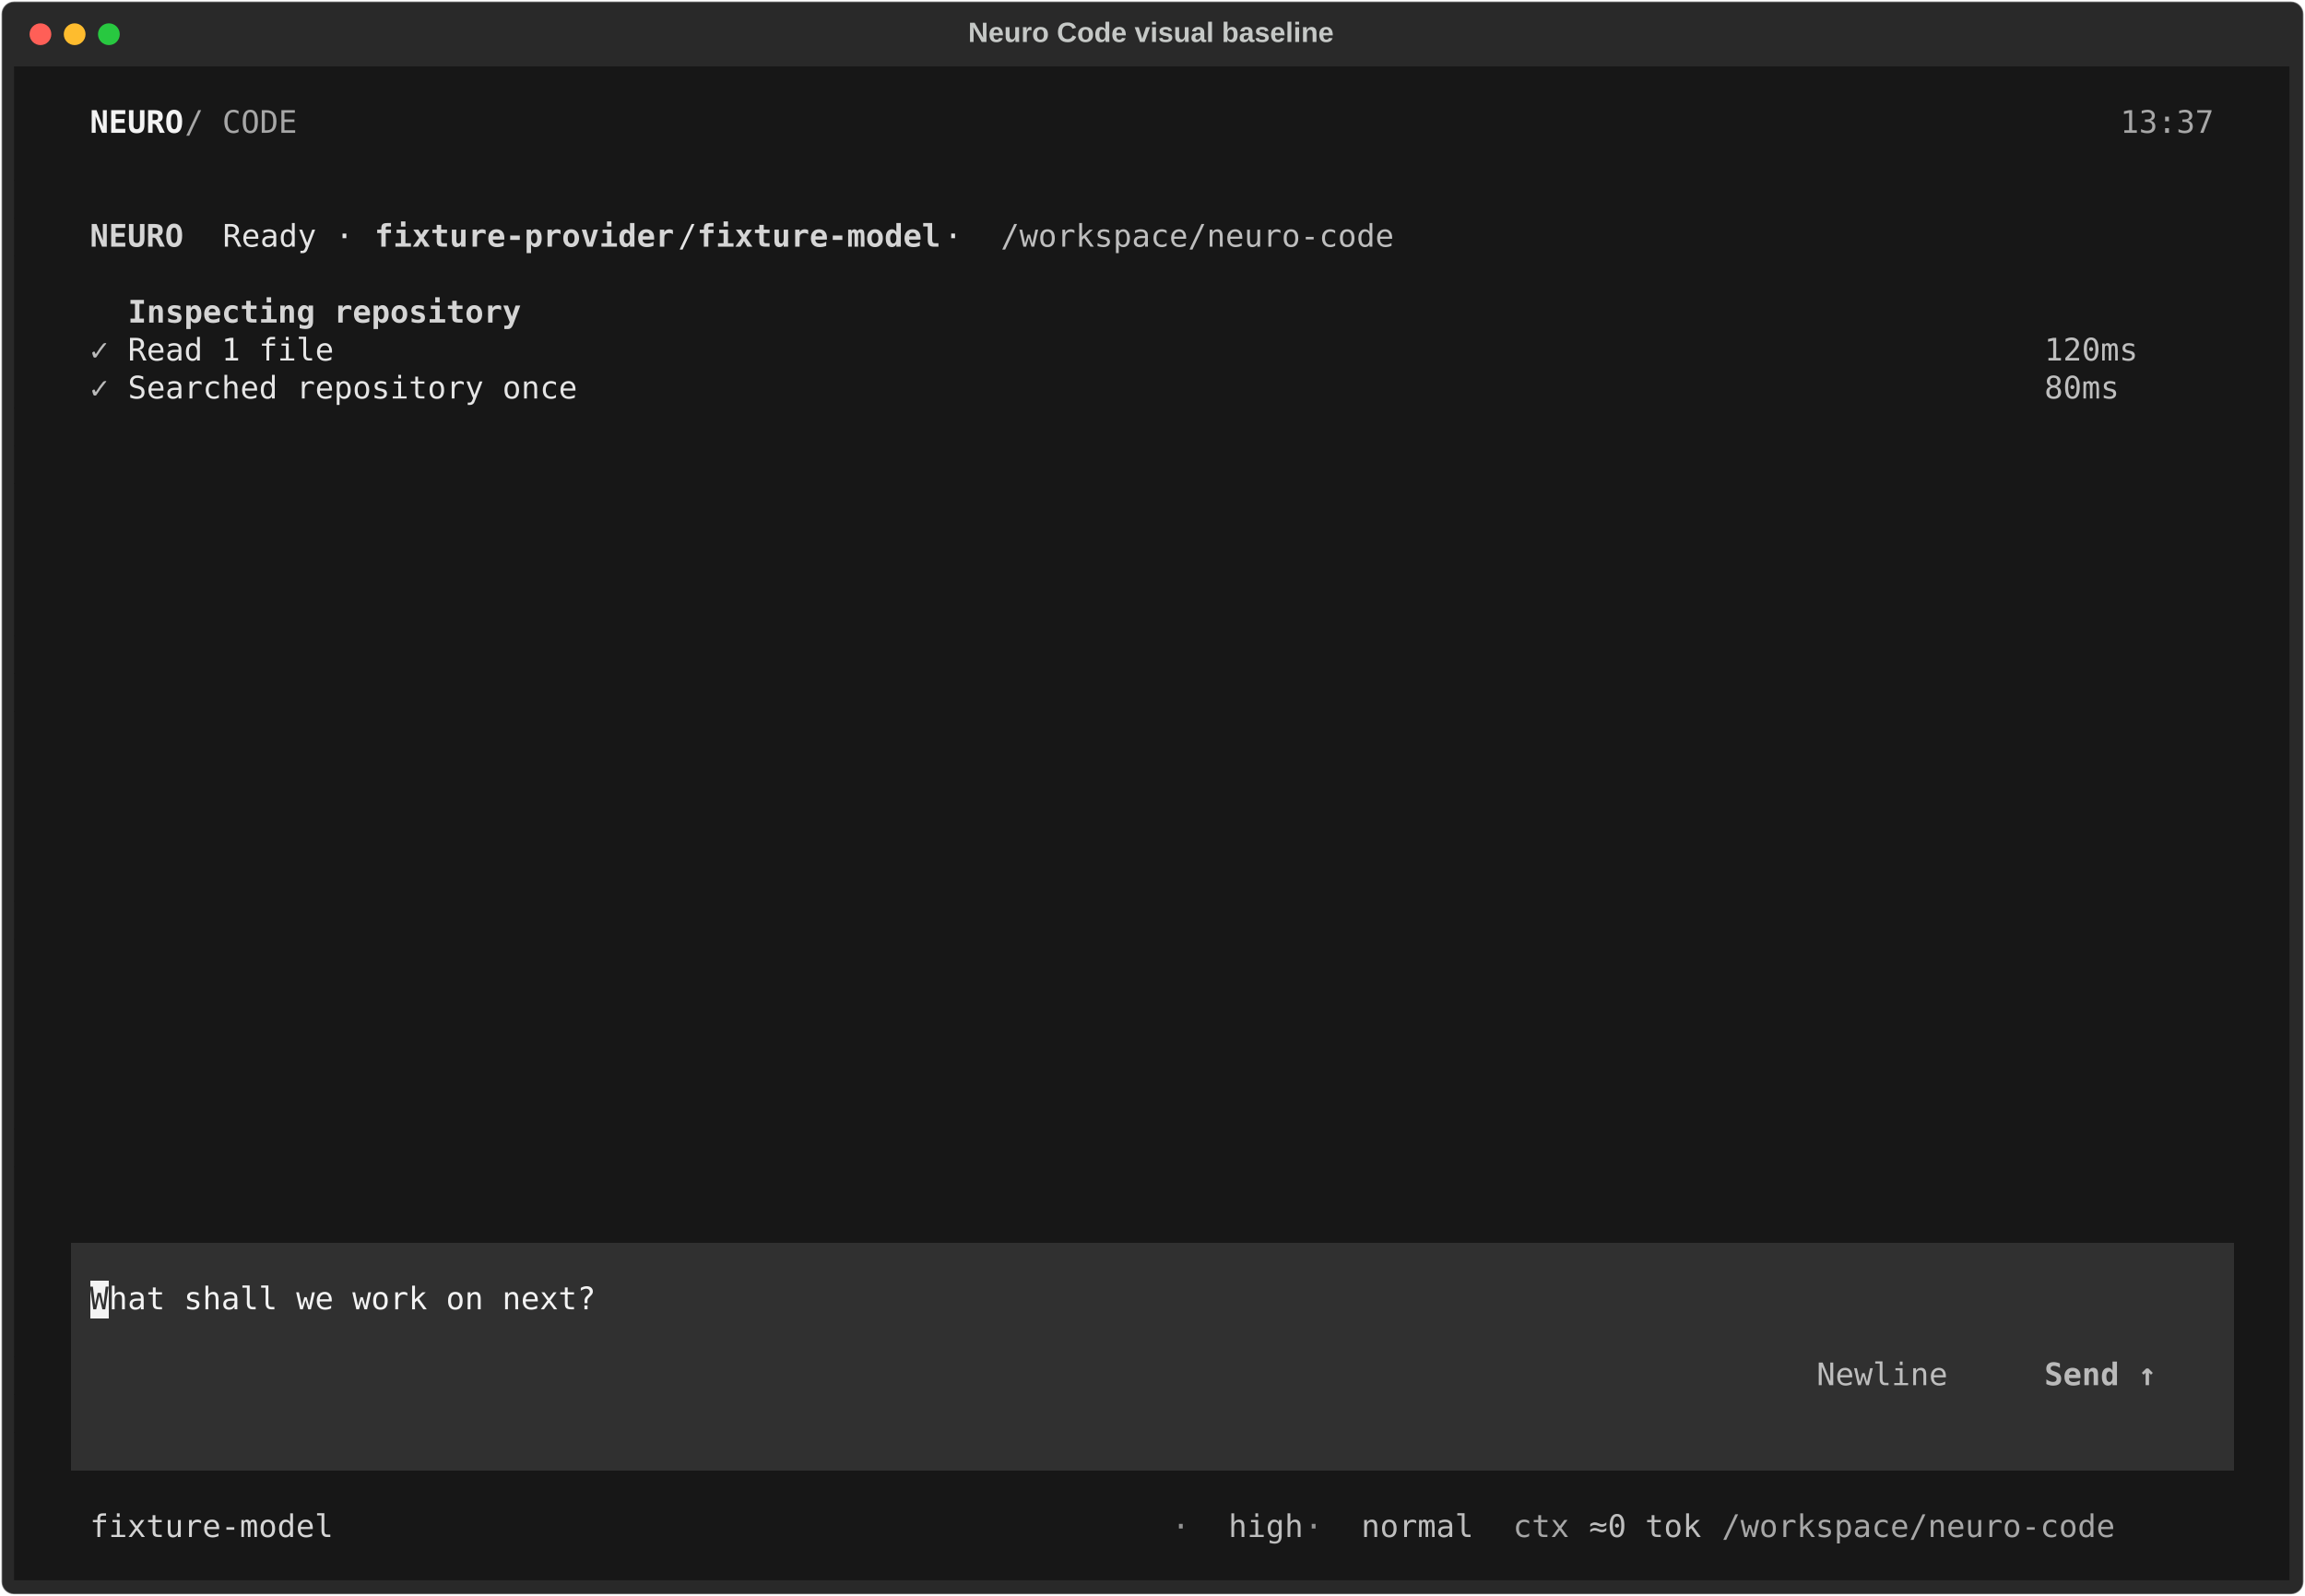
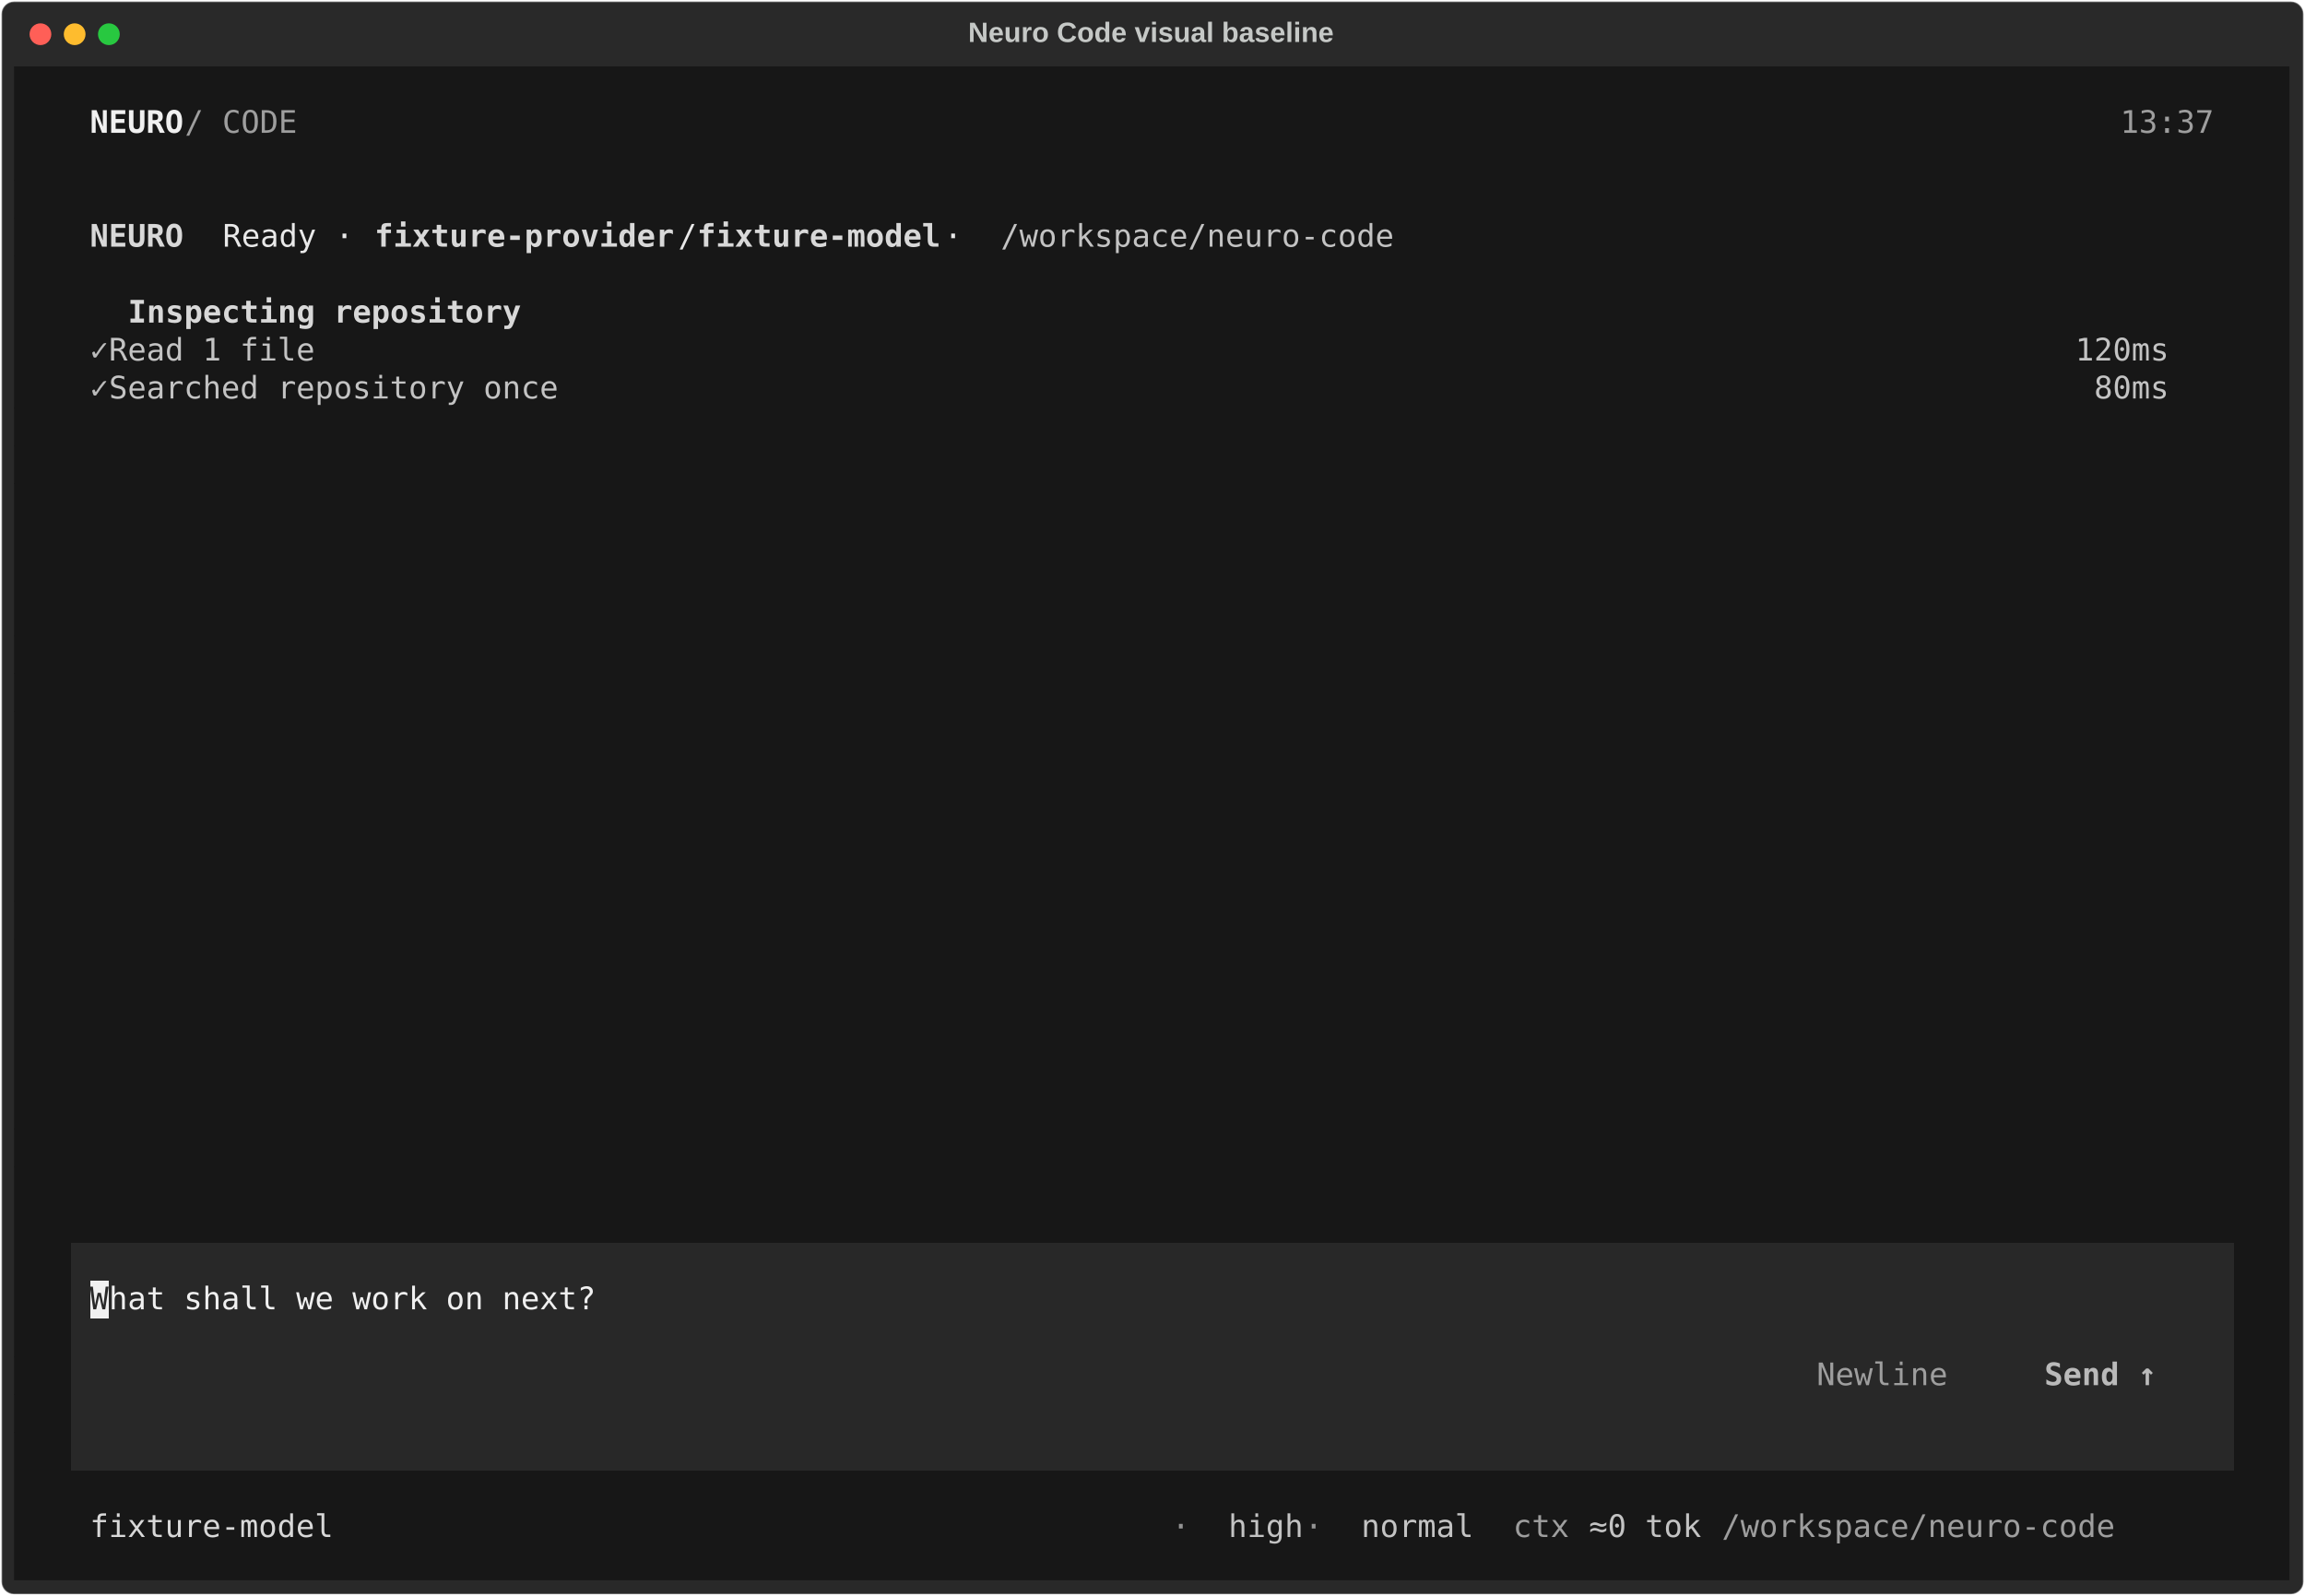
<svg xmlns="http://www.w3.org/2000/svg" class="rich-terminal" viewBox="0 0 1482 1026.0">
  <style>

    @font-face {
        font-family: "Fira Code";
        src: local("FiraCode-Regular"),
                url("https://cdnjs.cloudflare.com/ajax/libs/firacode/6.2.0/woff2/FiraCode-Regular.woff2") format("woff2"),
                url("https://cdnjs.cloudflare.com/ajax/libs/firacode/6.2.0/woff/FiraCode-Regular.woff") format("woff");
        font-style: normal;
        font-weight: 400;
    }
    @font-face {
        font-family: "Fira Code";
        src: local("FiraCode-Bold"),
                url("https://cdnjs.cloudflare.com/ajax/libs/firacode/6.2.0/woff2/FiraCode-Bold.woff2") format("woff2"),
                url("https://cdnjs.cloudflare.com/ajax/libs/firacode/6.2.0/woff/FiraCode-Bold.woff") format("woff");
        font-style: bold;
        font-weight: 700;
    }

-     .terminal-2993144509-matrix {
+     .terminal-3577062149-matrix {
        font-family: Fira Code, monospace;
        font-size: 20px;
        line-height: 24.4px;
        font-variant-east-asian: full-width;
    }

-     .terminal-2993144509-title {
+     .terminal-3577062149-title {
        font-size: 18px;
        font-weight: bold;
        font-family: arial;
    }

-     .terminal-2993144509-r1 { fill: #c5c8c6 }
- .terminal-2993144509-r2 { fill: #f3f3f3;font-weight: bold }
- .terminal-2993144509-r3 { fill: #a7a7a7 }
- .terminal-2993144509-r4 { fill: #f3f3f3 }
- .terminal-2993144509-r5 { fill: #d5d5d5;font-weight: bold }
- .terminal-2993144509-r6 { fill: #939393 }
- .terminal-2993144509-r7 { fill: #e5e5e5 }
- .terminal-2993144509-r8 { fill: #bebebe }
- .terminal-2993144509-r9 { fill: #bababa;font-weight: bold }
- .terminal-2993144509-r10 { fill: #303030 }
- .terminal-2993144509-r11 { fill: #d5d5d5 }
+     .terminal-3577062149-r1 { fill: #c5c8c6 }
+ .terminal-3577062149-r2 { fill: #f0f0f0;font-weight: bold }
+ .terminal-3577062149-r3 { fill: #9e9e9e }
+ .terminal-3577062149-r4 { fill: #f0f0f0 }
+ .terminal-3577062149-r5 { fill: #d8d8d8;font-weight: bold }
+ .terminal-3577062149-r6 { fill: #939393 }
+ .terminal-3577062149-r7 { fill: #e9e9e9 }
+ .terminal-3577062149-r8 { fill: #c3c3c3 }
+ .terminal-3577062149-r9 { fill: #bababa;font-weight: bold }
+ .terminal-3577062149-r10 { fill: #282828 }
+ .terminal-3577062149-r11 { fill: #d8d8d8 }
    </style>
  <defs>
-     <clipPath id="terminal-2993144509-clip-terminal">
+     <clipPath id="terminal-3577062149-clip-terminal">
      <rect x="0" y="0" width="1463.0" height="975.0" />
    </clipPath>
-     <clipPath id="terminal-2993144509-line-0">
+     <clipPath id="terminal-3577062149-line-0">
      <rect x="0" y="1.5" width="1464" height="24.65" />
    </clipPath>
-     <clipPath id="terminal-2993144509-line-1">
+     <clipPath id="terminal-3577062149-line-1">
      <rect x="0" y="25.9" width="1464" height="24.65" />
    </clipPath>
-     <clipPath id="terminal-2993144509-line-2">
+     <clipPath id="terminal-3577062149-line-2">
      <rect x="0" y="50.3" width="1464" height="24.65" />
    </clipPath>
-     <clipPath id="terminal-2993144509-line-3">
+     <clipPath id="terminal-3577062149-line-3">
      <rect x="0" y="74.7" width="1464" height="24.65" />
    </clipPath>
-     <clipPath id="terminal-2993144509-line-4">
+     <clipPath id="terminal-3577062149-line-4">
      <rect x="0" y="99.1" width="1464" height="24.65" />
    </clipPath>
-     <clipPath id="terminal-2993144509-line-5">
+     <clipPath id="terminal-3577062149-line-5">
      <rect x="0" y="123.5" width="1464" height="24.65" />
    </clipPath>
-     <clipPath id="terminal-2993144509-line-6">
+     <clipPath id="terminal-3577062149-line-6">
      <rect x="0" y="147.9" width="1464" height="24.65" />
    </clipPath>
-     <clipPath id="terminal-2993144509-line-7">
+     <clipPath id="terminal-3577062149-line-7">
      <rect x="0" y="172.3" width="1464" height="24.65" />
    </clipPath>
-     <clipPath id="terminal-2993144509-line-8">
+     <clipPath id="terminal-3577062149-line-8">
      <rect x="0" y="196.7" width="1464" height="24.65" />
    </clipPath>
-     <clipPath id="terminal-2993144509-line-9">
+     <clipPath id="terminal-3577062149-line-9">
      <rect x="0" y="221.1" width="1464" height="24.65" />
    </clipPath>
-     <clipPath id="terminal-2993144509-line-10">
+     <clipPath id="terminal-3577062149-line-10">
      <rect x="0" y="245.5" width="1464" height="24.65" />
    </clipPath>
-     <clipPath id="terminal-2993144509-line-11">
+     <clipPath id="terminal-3577062149-line-11">
      <rect x="0" y="269.9" width="1464" height="24.65" />
    </clipPath>
-     <clipPath id="terminal-2993144509-line-12">
+     <clipPath id="terminal-3577062149-line-12">
      <rect x="0" y="294.3" width="1464" height="24.65" />
    </clipPath>
-     <clipPath id="terminal-2993144509-line-13">
+     <clipPath id="terminal-3577062149-line-13">
      <rect x="0" y="318.7" width="1464" height="24.65" />
    </clipPath>
-     <clipPath id="terminal-2993144509-line-14">
+     <clipPath id="terminal-3577062149-line-14">
      <rect x="0" y="343.1" width="1464" height="24.65" />
    </clipPath>
-     <clipPath id="terminal-2993144509-line-15">
+     <clipPath id="terminal-3577062149-line-15">
      <rect x="0" y="367.5" width="1464" height="24.65" />
    </clipPath>
-     <clipPath id="terminal-2993144509-line-16">
+     <clipPath id="terminal-3577062149-line-16">
      <rect x="0" y="391.9" width="1464" height="24.65" />
    </clipPath>
-     <clipPath id="terminal-2993144509-line-17">
+     <clipPath id="terminal-3577062149-line-17">
      <rect x="0" y="416.3" width="1464" height="24.65" />
    </clipPath>
-     <clipPath id="terminal-2993144509-line-18">
+     <clipPath id="terminal-3577062149-line-18">
      <rect x="0" y="440.7" width="1464" height="24.65" />
    </clipPath>
-     <clipPath id="terminal-2993144509-line-19">
+     <clipPath id="terminal-3577062149-line-19">
      <rect x="0" y="465.1" width="1464" height="24.65" />
    </clipPath>
-     <clipPath id="terminal-2993144509-line-20">
+     <clipPath id="terminal-3577062149-line-20">
      <rect x="0" y="489.5" width="1464" height="24.65" />
    </clipPath>
-     <clipPath id="terminal-2993144509-line-21">
+     <clipPath id="terminal-3577062149-line-21">
      <rect x="0" y="513.9" width="1464" height="24.65" />
    </clipPath>
-     <clipPath id="terminal-2993144509-line-22">
+     <clipPath id="terminal-3577062149-line-22">
      <rect x="0" y="538.3" width="1464" height="24.65" />
    </clipPath>
-     <clipPath id="terminal-2993144509-line-23">
+     <clipPath id="terminal-3577062149-line-23">
      <rect x="0" y="562.7" width="1464" height="24.65" />
    </clipPath>
-     <clipPath id="terminal-2993144509-line-24">
+     <clipPath id="terminal-3577062149-line-24">
      <rect x="0" y="587.1" width="1464" height="24.65" />
    </clipPath>
-     <clipPath id="terminal-2993144509-line-25">
+     <clipPath id="terminal-3577062149-line-25">
      <rect x="0" y="611.5" width="1464" height="24.65" />
    </clipPath>
-     <clipPath id="terminal-2993144509-line-26">
+     <clipPath id="terminal-3577062149-line-26">
      <rect x="0" y="635.9" width="1464" height="24.65" />
    </clipPath>
-     <clipPath id="terminal-2993144509-line-27">
+     <clipPath id="terminal-3577062149-line-27">
      <rect x="0" y="660.3" width="1464" height="24.65" />
    </clipPath>
-     <clipPath id="terminal-2993144509-line-28">
+     <clipPath id="terminal-3577062149-line-28">
      <rect x="0" y="684.7" width="1464" height="24.65" />
    </clipPath>
-     <clipPath id="terminal-2993144509-line-29">
+     <clipPath id="terminal-3577062149-line-29">
      <rect x="0" y="709.1" width="1464" height="24.65" />
    </clipPath>
-     <clipPath id="terminal-2993144509-line-30">
+     <clipPath id="terminal-3577062149-line-30">
      <rect x="0" y="733.5" width="1464" height="24.65" />
    </clipPath>
-     <clipPath id="terminal-2993144509-line-31">
+     <clipPath id="terminal-3577062149-line-31">
      <rect x="0" y="757.9" width="1464" height="24.65" />
    </clipPath>
-     <clipPath id="terminal-2993144509-line-32">
+     <clipPath id="terminal-3577062149-line-32">
      <rect x="0" y="782.3" width="1464" height="24.65" />
    </clipPath>
-     <clipPath id="terminal-2993144509-line-33">
+     <clipPath id="terminal-3577062149-line-33">
      <rect x="0" y="806.7" width="1464" height="24.65" />
    </clipPath>
-     <clipPath id="terminal-2993144509-line-34">
+     <clipPath id="terminal-3577062149-line-34">
      <rect x="0" y="831.1" width="1464" height="24.65" />
    </clipPath>
-     <clipPath id="terminal-2993144509-line-35">
+     <clipPath id="terminal-3577062149-line-35">
      <rect x="0" y="855.5" width="1464" height="24.65" />
    </clipPath>
-     <clipPath id="terminal-2993144509-line-36">
+     <clipPath id="terminal-3577062149-line-36">
      <rect x="0" y="879.9" width="1464" height="24.65" />
    </clipPath>
-     <clipPath id="terminal-2993144509-line-37">
+     <clipPath id="terminal-3577062149-line-37">
      <rect x="0" y="904.3" width="1464" height="24.65" />
    </clipPath>
-     <clipPath id="terminal-2993144509-line-38">
+     <clipPath id="terminal-3577062149-line-38">
      <rect x="0" y="928.7" width="1464" height="24.65" />
    </clipPath>
  </defs>
  <rect fill="#292929" stroke="rgba(255,255,255,0.35)" stroke-width="1" x="1" y="1" width="1480" height="1024" rx="8" />
-   <text class="terminal-2993144509-title" fill="#c5c8c6" text-anchor="middle" x="740" y="27">Neuro Code visual baseline</text>
+   <text class="terminal-3577062149-title" fill="#c5c8c6" text-anchor="middle" x="740" y="27">Neuro Code visual baseline</text>
  <g transform="translate(26,22)">
    <circle cx="0" cy="0" r="7" fill="#ff5f57" />
    <circle cx="22" cy="0" r="7" fill="#febc2e" />
    <circle cx="44" cy="0" r="7" fill="#28c840" />
  </g>
-   <g transform="translate(9, 41)" clip-path="url(#terminal-2993144509-clip-terminal)">
+   <g transform="translate(9, 41)" clip-path="url(#terminal-3577062149-clip-terminal)">
    <rect fill="#171717" x="0" y="1.5" width="1464" height="24.65" shape-rendering="crispEdges" />
    <rect fill="#171717" x="0" y="25.9" width="48.8" height="24.65" shape-rendering="crispEdges" />
    <rect fill="#171717" x="48.8" y="25.9" width="61" height="24.65" shape-rendering="crispEdges" />
    <rect fill="#171717" x="109.8" y="25.9" width="85.4" height="24.65" shape-rendering="crispEdges" />
    <rect fill="#171717" x="195.2" y="25.9" width="0" height="24.65" shape-rendering="crispEdges" />
    <rect fill="#171717" x="195.2" y="25.9" width="1159" height="24.65" shape-rendering="crispEdges" />
    <rect fill="#171717" x="1354.2" y="25.9" width="61" height="24.65" shape-rendering="crispEdges" />
    <rect fill="#171717" x="1415.2" y="25.9" width="48.8" height="24.65" shape-rendering="crispEdges" />
    <rect fill="#171717" x="0" y="50.3" width="48.8" height="24.65" shape-rendering="crispEdges" />
    <rect fill="#171717" x="48.8" y="50.3" width="1366.4" height="24.65" shape-rendering="crispEdges" />
    <rect fill="#171717" x="1415.2" y="50.3" width="48.8" height="24.65" shape-rendering="crispEdges" />
    <rect fill="#171717" x="0" y="74.7" width="1464" height="24.65" shape-rendering="crispEdges" />
    <rect fill="#171717" x="0" y="99.1" width="48.8" height="24.65" shape-rendering="crispEdges" />
    <rect fill="#171717" x="48.8" y="99.1" width="61" height="24.65" shape-rendering="crispEdges" />
    <rect fill="#171717" x="109.8" y="99.1" width="24.4" height="24.65" shape-rendering="crispEdges" />
    <rect fill="#171717" x="134.2" y="99.1" width="97.6" height="24.65" shape-rendering="crispEdges" />
    <rect fill="#171717" x="231.8" y="99.1" width="195.2" height="24.65" shape-rendering="crispEdges" />
    <rect fill="#171717" x="427" y="99.1" width="12.2" height="24.65" shape-rendering="crispEdges" />
    <rect fill="#171717" x="439.2" y="99.1" width="158.6" height="24.65" shape-rendering="crispEdges" />
    <rect fill="#171717" x="597.8" y="99.1" width="36.6" height="24.65" shape-rendering="crispEdges" />
    <rect fill="#171717" x="634.4" y="99.1" width="256.2" height="24.65" shape-rendering="crispEdges" />
    <rect fill="#171717" x="890.6" y="99.1" width="573.4" height="24.65" shape-rendering="crispEdges" />
    <rect fill="#171717" x="0" y="123.5" width="36.6" height="24.65" shape-rendering="crispEdges" />
    <rect fill="#171717" x="36.6" y="123.5" width="1390.8" height="24.65" shape-rendering="crispEdges" />
    <rect fill="#171717" x="1427.4" y="123.5" width="36.6" height="24.65" shape-rendering="crispEdges" />
    <rect fill="#171717" x="0" y="147.9" width="48.8" height="24.65" shape-rendering="crispEdges" />
    <rect fill="#171717" x="48.8" y="147.9" width="24.4" height="24.65" shape-rendering="crispEdges" />
    <rect fill="#171717" x="73.2" y="147.9" width="1232.2" height="24.65" shape-rendering="crispEdges" />
    <rect fill="#171717" x="1305.4" y="147.9" width="109.8" height="24.65" shape-rendering="crispEdges" />
    <rect fill="#171717" x="1415.2" y="147.9" width="48.8" height="24.65" shape-rendering="crispEdges" />
    <rect fill="#171717" x="0" y="172.3" width="48.8" height="24.65" shape-rendering="crispEdges" />
    <rect fill="#171717" x="48.8" y="172.3" width="12.2" height="24.65" shape-rendering="crispEdges" />
-     <rect fill="#171717" x="61" y="172.3" width="12.2" height="24.65" shape-rendering="crispEdges" />
-     <rect fill="#171717" x="73.2" y="172.3" width="1232.2" height="24.65" shape-rendering="crispEdges" />
-     <rect fill="#171717" x="1305.4" y="172.3" width="109.8" height="24.65" shape-rendering="crispEdges" />
+     <rect fill="#171717" x="61" y="172.3" width="1354.2" height="24.65" shape-rendering="crispEdges" />
    <rect fill="#171717" x="1415.2" y="172.3" width="48.8" height="24.65" shape-rendering="crispEdges" />
    <rect fill="#171717" x="0" y="196.7" width="48.8" height="24.65" shape-rendering="crispEdges" />
    <rect fill="#171717" x="48.8" y="196.7" width="12.2" height="24.65" shape-rendering="crispEdges" />
-     <rect fill="#171717" x="61" y="196.7" width="12.2" height="24.65" shape-rendering="crispEdges" />
-     <rect fill="#171717" x="73.2" y="196.7" width="1232.2" height="24.65" shape-rendering="crispEdges" />
-     <rect fill="#171717" x="1305.4" y="196.7" width="109.8" height="24.65" shape-rendering="crispEdges" />
+     <rect fill="#171717" x="61" y="196.7" width="1354.2" height="24.65" shape-rendering="crispEdges" />
    <rect fill="#171717" x="1415.2" y="196.7" width="48.8" height="24.65" shape-rendering="crispEdges" />
    <rect fill="#171717" x="0" y="221.1" width="36.6" height="24.65" shape-rendering="crispEdges" />
    <rect fill="#171717" x="36.6" y="221.1" width="1390.8" height="24.65" shape-rendering="crispEdges" />
    <rect fill="#171717" x="1427.4" y="221.1" width="36.6" height="24.65" shape-rendering="crispEdges" />
    <rect fill="#171717" x="0" y="245.5" width="36.6" height="24.65" shape-rendering="crispEdges" />
    <rect fill="#171717" x="36.6" y="245.5" width="1390.8" height="24.65" shape-rendering="crispEdges" />
    <rect fill="#171717" x="1427.4" y="245.5" width="36.6" height="24.65" shape-rendering="crispEdges" />
    <rect fill="#171717" x="0" y="269.9" width="36.6" height="24.65" shape-rendering="crispEdges" />
    <rect fill="#171717" x="36.6" y="269.9" width="1390.8" height="24.65" shape-rendering="crispEdges" />
    <rect fill="#171717" x="1427.4" y="269.9" width="36.6" height="24.65" shape-rendering="crispEdges" />
    <rect fill="#171717" x="0" y="294.3" width="36.6" height="24.65" shape-rendering="crispEdges" />
    <rect fill="#171717" x="36.6" y="294.3" width="1390.8" height="24.65" shape-rendering="crispEdges" />
    <rect fill="#171717" x="1427.4" y="294.3" width="36.6" height="24.65" shape-rendering="crispEdges" />
    <rect fill="#171717" x="0" y="318.7" width="36.6" height="24.65" shape-rendering="crispEdges" />
    <rect fill="#171717" x="36.6" y="318.7" width="1390.8" height="24.65" shape-rendering="crispEdges" />
    <rect fill="#171717" x="1427.4" y="318.7" width="36.6" height="24.65" shape-rendering="crispEdges" />
    <rect fill="#171717" x="0" y="343.1" width="36.6" height="24.65" shape-rendering="crispEdges" />
    <rect fill="#171717" x="36.6" y="343.1" width="1390.8" height="24.65" shape-rendering="crispEdges" />
    <rect fill="#171717" x="1427.4" y="343.1" width="36.6" height="24.65" shape-rendering="crispEdges" />
    <rect fill="#171717" x="0" y="367.5" width="36.6" height="24.65" shape-rendering="crispEdges" />
    <rect fill="#171717" x="36.6" y="367.5" width="1390.8" height="24.65" shape-rendering="crispEdges" />
    <rect fill="#171717" x="1427.4" y="367.5" width="36.6" height="24.65" shape-rendering="crispEdges" />
    <rect fill="#171717" x="0" y="391.9" width="36.6" height="24.65" shape-rendering="crispEdges" />
    <rect fill="#171717" x="36.6" y="391.9" width="1390.8" height="24.65" shape-rendering="crispEdges" />
    <rect fill="#171717" x="1427.4" y="391.9" width="36.6" height="24.65" shape-rendering="crispEdges" />
    <rect fill="#171717" x="0" y="416.3" width="36.6" height="24.65" shape-rendering="crispEdges" />
    <rect fill="#171717" x="36.6" y="416.3" width="1390.8" height="24.65" shape-rendering="crispEdges" />
    <rect fill="#171717" x="1427.4" y="416.3" width="36.6" height="24.65" shape-rendering="crispEdges" />
    <rect fill="#171717" x="0" y="440.7" width="36.6" height="24.65" shape-rendering="crispEdges" />
    <rect fill="#171717" x="36.6" y="440.7" width="1390.8" height="24.65" shape-rendering="crispEdges" />
    <rect fill="#171717" x="1427.4" y="440.7" width="36.6" height="24.65" shape-rendering="crispEdges" />
    <rect fill="#171717" x="0" y="465.1" width="36.6" height="24.65" shape-rendering="crispEdges" />
    <rect fill="#171717" x="36.6" y="465.1" width="1390.8" height="24.65" shape-rendering="crispEdges" />
    <rect fill="#171717" x="1427.4" y="465.1" width="36.6" height="24.65" shape-rendering="crispEdges" />
    <rect fill="#171717" x="0" y="489.5" width="36.6" height="24.65" shape-rendering="crispEdges" />
    <rect fill="#171717" x="36.6" y="489.5" width="1390.8" height="24.65" shape-rendering="crispEdges" />
    <rect fill="#171717" x="1427.4" y="489.5" width="36.6" height="24.65" shape-rendering="crispEdges" />
    <rect fill="#171717" x="0" y="513.9" width="36.6" height="24.65" shape-rendering="crispEdges" />
    <rect fill="#171717" x="36.6" y="513.9" width="1390.8" height="24.65" shape-rendering="crispEdges" />
    <rect fill="#171717" x="1427.4" y="513.9" width="36.6" height="24.65" shape-rendering="crispEdges" />
    <rect fill="#171717" x="0" y="538.3" width="36.6" height="24.65" shape-rendering="crispEdges" />
    <rect fill="#171717" x="36.6" y="538.3" width="1390.8" height="24.65" shape-rendering="crispEdges" />
    <rect fill="#171717" x="1427.4" y="538.3" width="36.6" height="24.65" shape-rendering="crispEdges" />
    <rect fill="#171717" x="0" y="562.7" width="36.6" height="24.65" shape-rendering="crispEdges" />
    <rect fill="#171717" x="36.6" y="562.7" width="1390.8" height="24.65" shape-rendering="crispEdges" />
    <rect fill="#171717" x="1427.4" y="562.7" width="36.6" height="24.65" shape-rendering="crispEdges" />
    <rect fill="#171717" x="0" y="587.1" width="36.6" height="24.65" shape-rendering="crispEdges" />
    <rect fill="#171717" x="36.6" y="587.1" width="1390.8" height="24.65" shape-rendering="crispEdges" />
    <rect fill="#171717" x="1427.4" y="587.1" width="36.6" height="24.65" shape-rendering="crispEdges" />
    <rect fill="#171717" x="0" y="611.5" width="36.6" height="24.65" shape-rendering="crispEdges" />
    <rect fill="#171717" x="36.6" y="611.5" width="1390.8" height="24.65" shape-rendering="crispEdges" />
    <rect fill="#171717" x="1427.4" y="611.5" width="36.6" height="24.65" shape-rendering="crispEdges" />
    <rect fill="#171717" x="0" y="635.9" width="36.6" height="24.65" shape-rendering="crispEdges" />
    <rect fill="#171717" x="36.6" y="635.9" width="1390.8" height="24.65" shape-rendering="crispEdges" />
    <rect fill="#171717" x="1427.4" y="635.9" width="36.6" height="24.65" shape-rendering="crispEdges" />
    <rect fill="#171717" x="0" y="660.3" width="36.6" height="24.65" shape-rendering="crispEdges" />
    <rect fill="#171717" x="36.6" y="660.3" width="1390.8" height="24.65" shape-rendering="crispEdges" />
    <rect fill="#171717" x="1427.4" y="660.3" width="36.6" height="24.65" shape-rendering="crispEdges" />
    <rect fill="#171717" x="0" y="684.7" width="36.6" height="24.65" shape-rendering="crispEdges" />
    <rect fill="#171717" x="36.6" y="684.7" width="1390.8" height="24.65" shape-rendering="crispEdges" />
    <rect fill="#171717" x="1427.4" y="684.7" width="36.6" height="24.65" shape-rendering="crispEdges" />
    <rect fill="#171717" x="0" y="709.1" width="36.6" height="24.65" shape-rendering="crispEdges" />
    <rect fill="#171717" x="36.6" y="709.1" width="1390.8" height="24.65" shape-rendering="crispEdges" />
    <rect fill="#171717" x="1427.4" y="709.1" width="36.6" height="24.65" shape-rendering="crispEdges" />
    <rect fill="#171717" x="0" y="733.5" width="1464" height="24.65" shape-rendering="crispEdges" />
    <rect fill="#171717" x="0" y="757.9" width="36.6" height="24.65" shape-rendering="crispEdges" />
-     <rect fill="#303030" x="36.6" y="757.9" width="1390.8" height="24.65" shape-rendering="crispEdges" />
+     <rect fill="#282828" x="36.6" y="757.9" width="1390.8" height="24.65" shape-rendering="crispEdges" />
    <rect fill="#171717" x="1427.4" y="757.9" width="36.6" height="24.65" shape-rendering="crispEdges" />
    <rect fill="#171717" x="0" y="782.3" width="36.6" height="24.65" shape-rendering="crispEdges" />
-     <rect fill="#303030" x="36.6" y="782.3" width="12.2" height="24.65" shape-rendering="crispEdges" />
-     <rect fill="#303030" x="48.8" y="782.3" width="0" height="24.65" shape-rendering="crispEdges" />
-     <rect fill="#f3f3f3" x="48.8" y="782.3" width="12.2" height="24.65" shape-rendering="crispEdges" />
-     <rect fill="#303030" x="61" y="782.3" width="1354.2" height="24.65" shape-rendering="crispEdges" />
-     <rect fill="#303030" x="1415.2" y="782.3" width="12.2" height="24.65" shape-rendering="crispEdges" />
+     <rect fill="#282828" x="36.6" y="782.3" width="12.2" height="24.65" shape-rendering="crispEdges" />
+     <rect fill="#282828" x="48.8" y="782.3" width="0" height="24.65" shape-rendering="crispEdges" />
+     <rect fill="#f0f0f0" x="48.8" y="782.3" width="12.2" height="24.65" shape-rendering="crispEdges" />
+     <rect fill="#282828" x="61" y="782.3" width="1354.2" height="24.65" shape-rendering="crispEdges" />
+     <rect fill="#282828" x="1415.2" y="782.3" width="12.2" height="24.65" shape-rendering="crispEdges" />
    <rect fill="#171717" x="1427.4" y="782.3" width="36.6" height="24.65" shape-rendering="crispEdges" />
    <rect fill="#171717" x="0" y="806.7" width="36.6" height="24.65" shape-rendering="crispEdges" />
-     <rect fill="#303030" x="36.6" y="806.7" width="12.2" height="24.65" shape-rendering="crispEdges" />
-     <rect fill="#303030" x="48.8" y="806.7" width="1366.4" height="24.65" shape-rendering="crispEdges" />
-     <rect fill="#303030" x="1415.2" y="806.7" width="12.2" height="24.65" shape-rendering="crispEdges" />
+     <rect fill="#282828" x="36.6" y="806.7" width="12.2" height="24.65" shape-rendering="crispEdges" />
+     <rect fill="#282828" x="48.8" y="806.7" width="1366.4" height="24.65" shape-rendering="crispEdges" />
+     <rect fill="#282828" x="1415.2" y="806.7" width="12.2" height="24.65" shape-rendering="crispEdges" />
    <rect fill="#171717" x="1427.4" y="806.7" width="36.6" height="24.65" shape-rendering="crispEdges" />
    <rect fill="#171717" x="0" y="831.1" width="36.6" height="24.65" shape-rendering="crispEdges" />
-     <rect fill="#303030" x="36.6" y="831.1" width="12.2" height="24.65" shape-rendering="crispEdges" />
-     <rect fill="#303030" x="48.8" y="831.1" width="1098" height="24.65" shape-rendering="crispEdges" />
-     <rect fill="#303030" x="1146.8" y="831.1" width="12.2" height="24.65" shape-rendering="crispEdges" />
-     <rect fill="#303030" x="1159" y="831.1" width="109.8" height="24.65" shape-rendering="crispEdges" />
-     <rect fill="#303030" x="1268.8" y="831.1" width="12.2" height="24.65" shape-rendering="crispEdges" />
-     <rect fill="#303030" x="1281" y="831.1" width="12.2" height="24.65" shape-rendering="crispEdges" />
-     <rect fill="#303030" x="1293.2" y="831.1" width="12.2" height="24.65" shape-rendering="crispEdges" />
-     <rect fill="#303030" x="1305.4" y="831.1" width="97.6" height="24.65" shape-rendering="crispEdges" />
-     <rect fill="#303030" x="1403" y="831.1" width="24.4" height="24.65" shape-rendering="crispEdges" />
+     <rect fill="#282828" x="36.6" y="831.1" width="12.2" height="24.65" shape-rendering="crispEdges" />
+     <rect fill="#282828" x="48.8" y="831.1" width="1098" height="24.65" shape-rendering="crispEdges" />
+     <rect fill="#282828" x="1146.8" y="831.1" width="12.2" height="24.65" shape-rendering="crispEdges" />
+     <rect fill="#282828" x="1159" y="831.1" width="109.8" height="24.65" shape-rendering="crispEdges" />
+     <rect fill="#282828" x="1268.8" y="831.1" width="12.2" height="24.65" shape-rendering="crispEdges" />
+     <rect fill="#282828" x="1281" y="831.1" width="12.2" height="24.65" shape-rendering="crispEdges" />
+     <rect fill="#282828" x="1293.2" y="831.1" width="12.2" height="24.65" shape-rendering="crispEdges" />
+     <rect fill="#282828" x="1305.4" y="831.1" width="97.6" height="24.65" shape-rendering="crispEdges" />
+     <rect fill="#282828" x="1403" y="831.1" width="24.4" height="24.65" shape-rendering="crispEdges" />
    <rect fill="#171717" x="1427.4" y="831.1" width="36.6" height="24.65" shape-rendering="crispEdges" />
    <rect fill="#171717" x="0" y="855.5" width="36.6" height="24.65" shape-rendering="crispEdges" />
-     <rect fill="#303030" x="36.6" y="855.5" width="12.2" height="24.65" shape-rendering="crispEdges" />
-     <rect fill="#303030" x="48.8" y="855.5" width="1366.4" height="24.65" shape-rendering="crispEdges" />
-     <rect fill="#303030" x="1415.2" y="855.5" width="12.2" height="24.65" shape-rendering="crispEdges" />
+     <rect fill="#282828" x="36.6" y="855.5" width="12.2" height="24.65" shape-rendering="crispEdges" />
+     <rect fill="#282828" x="48.8" y="855.5" width="1366.4" height="24.65" shape-rendering="crispEdges" />
+     <rect fill="#282828" x="1415.2" y="855.5" width="12.2" height="24.65" shape-rendering="crispEdges" />
    <rect fill="#171717" x="1427.4" y="855.5" width="36.6" height="24.65" shape-rendering="crispEdges" />
    <rect fill="#171717" x="0" y="879.9" width="36.6" height="24.65" shape-rendering="crispEdges" />
-     <rect fill="#303030" x="36.6" y="879.9" width="1390.8" height="24.65" shape-rendering="crispEdges" />
+     <rect fill="#282828" x="36.6" y="879.9" width="1390.8" height="24.65" shape-rendering="crispEdges" />
    <rect fill="#171717" x="1427.4" y="879.9" width="36.6" height="24.65" shape-rendering="crispEdges" />
    <rect fill="#171717" x="0" y="904.3" width="36.6" height="24.65" shape-rendering="crispEdges" />
    <rect fill="#171717" x="36.6" y="904.3" width="1390.8" height="24.65" shape-rendering="crispEdges" />
    <rect fill="#171717" x="1427.4" y="904.3" width="36.6" height="24.65" shape-rendering="crispEdges" />
    <rect fill="#171717" x="0" y="928.7" width="48.8" height="24.65" shape-rendering="crispEdges" />
    <rect fill="#171717" x="48.8" y="928.7" width="695.4" height="24.65" shape-rendering="crispEdges" />
    <rect fill="#171717" x="744.2" y="928.7" width="36.6" height="24.65" shape-rendering="crispEdges" />
    <rect fill="#171717" x="780.8" y="928.7" width="48.8" height="24.65" shape-rendering="crispEdges" />
    <rect fill="#171717" x="829.6" y="928.7" width="36.6" height="24.65" shape-rendering="crispEdges" />
    <rect fill="#171717" x="866.2" y="928.7" width="97.6" height="24.65" shape-rendering="crispEdges" />
    <rect fill="#171717" x="963.8" y="928.7" width="48.8" height="24.65" shape-rendering="crispEdges" />
    <rect fill="#171717" x="1012.6" y="928.7" width="85.4" height="24.65" shape-rendering="crispEdges" />
    <rect fill="#171717" x="1098" y="928.7" width="317.2" height="24.65" shape-rendering="crispEdges" />
    <rect fill="#171717" x="1415.2" y="928.7" width="48.8" height="24.65" shape-rendering="crispEdges" />
    <rect fill="#171717" x="0" y="953.1" width="1464" height="24.65" shape-rendering="crispEdges" />
-     <g class="terminal-2993144509-matrix">
-       <text class="terminal-2993144509-r1" x="1464" y="20" textLength="12.2" clip-path="url(#terminal-2993144509-line-0)">
- </text>
-       <text class="terminal-2993144509-r2" x="48.8" y="44.4" textLength="61" clip-path="url(#terminal-2993144509-line-1)">NEURO</text>
-       <text class="terminal-2993144509-r3" x="109.8" y="44.4" textLength="85.4" clip-path="url(#terminal-2993144509-line-1)"> / CODE</text>
-       <text class="terminal-2993144509-r3" x="1354.2" y="44.4" textLength="61" clip-path="url(#terminal-2993144509-line-1)">13:37</text>
-       <text class="terminal-2993144509-r1" x="1464" y="44.4" textLength="12.2" clip-path="url(#terminal-2993144509-line-1)">
- </text>
-       <text class="terminal-2993144509-r1" x="1464" y="68.8" textLength="12.2" clip-path="url(#terminal-2993144509-line-2)">
- </text>
-       <text class="terminal-2993144509-r1" x="1464" y="93.2" textLength="12.2" clip-path="url(#terminal-2993144509-line-3)">
- </text>
-       <text class="terminal-2993144509-r5" x="48.8" y="117.6" textLength="61" clip-path="url(#terminal-2993144509-line-4)">NEURO</text>
-       <text class="terminal-2993144509-r7" x="134.2" y="117.6" textLength="97.6" clip-path="url(#terminal-2993144509-line-4)">Ready · </text>
-       <text class="terminal-2993144509-r5" x="231.8" y="117.6" textLength="195.2" clip-path="url(#terminal-2993144509-line-4)">fixture-provider</text>
-       <text class="terminal-2993144509-r7" x="427" y="117.6" textLength="12.2" clip-path="url(#terminal-2993144509-line-4)">/</text>
-       <text class="terminal-2993144509-r5" x="439.2" y="117.6" textLength="158.6" clip-path="url(#terminal-2993144509-line-4)">fixture-model</text>
-       <text class="terminal-2993144509-r7" x="597.8" y="117.6" textLength="36.6" clip-path="url(#terminal-2993144509-line-4)"> · </text>
-       <text class="terminal-2993144509-r8" x="634.4" y="117.6" textLength="256.2" clip-path="url(#terminal-2993144509-line-4)">/workspace/neuro-code</text>
-       <text class="terminal-2993144509-r1" x="1464" y="117.6" textLength="12.2" clip-path="url(#terminal-2993144509-line-4)">
- </text>
-       <text class="terminal-2993144509-r1" x="1464" y="142" textLength="12.2" clip-path="url(#terminal-2993144509-line-5)">
- </text>
-       <text class="terminal-2993144509-r5" x="73.2" y="166.4" textLength="1232.2" clip-path="url(#terminal-2993144509-line-6)">Inspecting repository                                                                                </text>
-       <text class="terminal-2993144509-r1" x="1464" y="166.4" textLength="12.2" clip-path="url(#terminal-2993144509-line-6)">
- </text>
-       <text class="terminal-2993144509-r9" x="48.8" y="190.8" textLength="12.2" clip-path="url(#terminal-2993144509-line-7)">✓</text>
-       <text class="terminal-2993144509-r7" x="73.2" y="190.8" textLength="1232.2" clip-path="url(#terminal-2993144509-line-7)">Read 1 file                                                                                          </text>
-       <text class="terminal-2993144509-r8" x="1305.4" y="190.8" textLength="109.8" clip-path="url(#terminal-2993144509-line-7)">    120ms</text>
-       <text class="terminal-2993144509-r1" x="1464" y="190.8" textLength="12.2" clip-path="url(#terminal-2993144509-line-7)">
- </text>
-       <text class="terminal-2993144509-r9" x="48.8" y="215.2" textLength="12.2" clip-path="url(#terminal-2993144509-line-8)">✓</text>
-       <text class="terminal-2993144509-r7" x="73.2" y="215.2" textLength="1232.2" clip-path="url(#terminal-2993144509-line-8)">Searched repository once                                                                             </text>
-       <text class="terminal-2993144509-r8" x="1305.4" y="215.2" textLength="109.8" clip-path="url(#terminal-2993144509-line-8)">     80ms</text>
-       <text class="terminal-2993144509-r1" x="1464" y="215.2" textLength="12.2" clip-path="url(#terminal-2993144509-line-8)">
- </text>
-       <text class="terminal-2993144509-r1" x="1464" y="239.6" textLength="12.2" clip-path="url(#terminal-2993144509-line-9)">
- </text>
-       <text class="terminal-2993144509-r1" x="1464" y="264" textLength="12.2" clip-path="url(#terminal-2993144509-line-10)">
- </text>
-       <text class="terminal-2993144509-r1" x="1464" y="288.4" textLength="12.2" clip-path="url(#terminal-2993144509-line-11)">
- </text>
-       <text class="terminal-2993144509-r1" x="1464" y="312.8" textLength="12.2" clip-path="url(#terminal-2993144509-line-12)">
- </text>
-       <text class="terminal-2993144509-r1" x="1464" y="337.2" textLength="12.2" clip-path="url(#terminal-2993144509-line-13)">
- </text>
-       <text class="terminal-2993144509-r1" x="1464" y="361.6" textLength="12.2" clip-path="url(#terminal-2993144509-line-14)">
- </text>
-       <text class="terminal-2993144509-r1" x="1464" y="386" textLength="12.2" clip-path="url(#terminal-2993144509-line-15)">
- </text>
-       <text class="terminal-2993144509-r1" x="1464" y="410.4" textLength="12.2" clip-path="url(#terminal-2993144509-line-16)">
- </text>
-       <text class="terminal-2993144509-r1" x="1464" y="434.8" textLength="12.2" clip-path="url(#terminal-2993144509-line-17)">
- </text>
-       <text class="terminal-2993144509-r1" x="1464" y="459.2" textLength="12.2" clip-path="url(#terminal-2993144509-line-18)">
- </text>
-       <text class="terminal-2993144509-r1" x="1464" y="483.6" textLength="12.2" clip-path="url(#terminal-2993144509-line-19)">
- </text>
-       <text class="terminal-2993144509-r1" x="1464" y="508" textLength="12.2" clip-path="url(#terminal-2993144509-line-20)">
- </text>
-       <text class="terminal-2993144509-r1" x="1464" y="532.4" textLength="12.2" clip-path="url(#terminal-2993144509-line-21)">
- </text>
-       <text class="terminal-2993144509-r1" x="1464" y="556.8" textLength="12.2" clip-path="url(#terminal-2993144509-line-22)">
- </text>
-       <text class="terminal-2993144509-r1" x="1464" y="581.2" textLength="12.2" clip-path="url(#terminal-2993144509-line-23)">
- </text>
-       <text class="terminal-2993144509-r1" x="1464" y="605.6" textLength="12.2" clip-path="url(#terminal-2993144509-line-24)">
- </text>
-       <text class="terminal-2993144509-r1" x="1464" y="630" textLength="12.2" clip-path="url(#terminal-2993144509-line-25)">
- </text>
-       <text class="terminal-2993144509-r1" x="1464" y="654.4" textLength="12.2" clip-path="url(#terminal-2993144509-line-26)">
- </text>
-       <text class="terminal-2993144509-r1" x="1464" y="678.8" textLength="12.2" clip-path="url(#terminal-2993144509-line-27)">
- </text>
-       <text class="terminal-2993144509-r1" x="1464" y="703.2" textLength="12.2" clip-path="url(#terminal-2993144509-line-28)">
- </text>
-       <text class="terminal-2993144509-r1" x="1464" y="727.6" textLength="12.2" clip-path="url(#terminal-2993144509-line-29)">
- </text>
-       <text class="terminal-2993144509-r1" x="1464" y="752" textLength="12.2" clip-path="url(#terminal-2993144509-line-30)">
- </text>
-       <text class="terminal-2993144509-r1" x="1464" y="776.4" textLength="12.2" clip-path="url(#terminal-2993144509-line-31)">
- </text>
-       <text class="terminal-2993144509-r10" x="48.8" y="800.8" textLength="12.2" clip-path="url(#terminal-2993144509-line-32)">W</text>
-       <text class="terminal-2993144509-r4" x="61" y="800.8" textLength="1354.2" clip-path="url(#terminal-2993144509-line-32)">hat shall we work on next?                                                                                     </text>
-       <text class="terminal-2993144509-r1" x="1464" y="800.8" textLength="12.2" clip-path="url(#terminal-2993144509-line-32)">
- </text>
-       <text class="terminal-2993144509-r1" x="1464" y="825.2" textLength="12.2" clip-path="url(#terminal-2993144509-line-33)">
- </text>
-       <text class="terminal-2993144509-r10" x="48.8" y="849.6" textLength="1098" clip-path="url(#terminal-2993144509-line-34)">Ctrl+J / F2 newline · / commands                                                          </text>
-       <text class="terminal-2993144509-r8" x="1159" y="849.6" textLength="109.8" clip-path="url(#terminal-2993144509-line-34)"> Newline </text>
-       <text class="terminal-2993144509-r9" x="1305.4" y="849.6" textLength="97.6" clip-path="url(#terminal-2993144509-line-34)"> Send ↑ </text>
-       <text class="terminal-2993144509-r1" x="1464" y="849.6" textLength="12.2" clip-path="url(#terminal-2993144509-line-34)">
- </text>
-       <text class="terminal-2993144509-r1" x="1464" y="874" textLength="12.2" clip-path="url(#terminal-2993144509-line-35)">
- </text>
-       <text class="terminal-2993144509-r1" x="1464" y="898.4" textLength="12.2" clip-path="url(#terminal-2993144509-line-36)">
- </text>
-       <text class="terminal-2993144509-r1" x="1464" y="922.8" textLength="12.2" clip-path="url(#terminal-2993144509-line-37)">
- </text>
-       <text class="terminal-2993144509-r11" x="48.8" y="947.2" textLength="695.4" clip-path="url(#terminal-2993144509-line-38)">fixture-model                                            </text>
-       <text class="terminal-2993144509-r6" x="744.2" y="947.2" textLength="36.6" clip-path="url(#terminal-2993144509-line-38)"> · </text>
-       <text class="terminal-2993144509-r8" x="780.8" y="947.2" textLength="48.8" clip-path="url(#terminal-2993144509-line-38)">high</text>
-       <text class="terminal-2993144509-r6" x="829.6" y="947.2" textLength="36.6" clip-path="url(#terminal-2993144509-line-38)"> · </text>
-       <text class="terminal-2993144509-r8" x="866.2" y="947.2" textLength="97.6" clip-path="url(#terminal-2993144509-line-38)">normal  </text>
-       <text class="terminal-2993144509-r3" x="963.8" y="947.2" textLength="48.8" clip-path="url(#terminal-2993144509-line-38)">ctx </text>
-       <text class="terminal-2993144509-r8" x="1012.6" y="947.2" textLength="85.4" clip-path="url(#terminal-2993144509-line-38)">≈0 tok </text>
-       <text class="terminal-2993144509-r3" x="1098" y="947.2" textLength="317.2" clip-path="url(#terminal-2993144509-line-38)">     /workspace/neuro-code</text>
-       <text class="terminal-2993144509-r1" x="1464" y="947.2" textLength="12.2" clip-path="url(#terminal-2993144509-line-38)">
+     <g class="terminal-3577062149-matrix">
+       <text class="terminal-3577062149-r1" x="1464" y="20" textLength="12.2" clip-path="url(#terminal-3577062149-line-0)">
+ </text>
+       <text class="terminal-3577062149-r2" x="48.8" y="44.4" textLength="61" clip-path="url(#terminal-3577062149-line-1)">NEURO</text>
+       <text class="terminal-3577062149-r3" x="109.8" y="44.4" textLength="85.4" clip-path="url(#terminal-3577062149-line-1)"> / CODE</text>
+       <text class="terminal-3577062149-r3" x="1354.2" y="44.4" textLength="61" clip-path="url(#terminal-3577062149-line-1)">13:37</text>
+       <text class="terminal-3577062149-r1" x="1464" y="44.4" textLength="12.2" clip-path="url(#terminal-3577062149-line-1)">
+ </text>
+       <text class="terminal-3577062149-r1" x="1464" y="68.8" textLength="12.2" clip-path="url(#terminal-3577062149-line-2)">
+ </text>
+       <text class="terminal-3577062149-r1" x="1464" y="93.2" textLength="12.2" clip-path="url(#terminal-3577062149-line-3)">
+ </text>
+       <text class="terminal-3577062149-r5" x="48.8" y="117.6" textLength="61" clip-path="url(#terminal-3577062149-line-4)">NEURO</text>
+       <text class="terminal-3577062149-r7" x="134.2" y="117.6" textLength="97.6" clip-path="url(#terminal-3577062149-line-4)">Ready · </text>
+       <text class="terminal-3577062149-r5" x="231.8" y="117.6" textLength="195.2" clip-path="url(#terminal-3577062149-line-4)">fixture-provider</text>
+       <text class="terminal-3577062149-r7" x="427" y="117.6" textLength="12.2" clip-path="url(#terminal-3577062149-line-4)">/</text>
+       <text class="terminal-3577062149-r5" x="439.2" y="117.6" textLength="158.6" clip-path="url(#terminal-3577062149-line-4)">fixture-model</text>
+       <text class="terminal-3577062149-r7" x="597.8" y="117.6" textLength="36.6" clip-path="url(#terminal-3577062149-line-4)"> · </text>
+       <text class="terminal-3577062149-r8" x="634.4" y="117.6" textLength="256.2" clip-path="url(#terminal-3577062149-line-4)">/workspace/neuro-code</text>
+       <text class="terminal-3577062149-r1" x="1464" y="117.6" textLength="12.2" clip-path="url(#terminal-3577062149-line-4)">
+ </text>
+       <text class="terminal-3577062149-r1" x="1464" y="142" textLength="12.2" clip-path="url(#terminal-3577062149-line-5)">
+ </text>
+       <text class="terminal-3577062149-r5" x="73.2" y="166.4" textLength="1232.2" clip-path="url(#terminal-3577062149-line-6)">Inspecting repository                                                                                </text>
+       <text class="terminal-3577062149-r1" x="1464" y="166.4" textLength="12.2" clip-path="url(#terminal-3577062149-line-6)">
+ </text>
+       <text class="terminal-3577062149-r9" x="48.8" y="190.8" textLength="12.2" clip-path="url(#terminal-3577062149-line-7)">✓</text>
+       <text class="terminal-3577062149-r8" x="61" y="190.8" textLength="1354.2" clip-path="url(#terminal-3577062149-line-7)"> Read 1 file                                                                                              120ms</text>
+       <text class="terminal-3577062149-r1" x="1464" y="190.8" textLength="12.2" clip-path="url(#terminal-3577062149-line-7)">
+ </text>
+       <text class="terminal-3577062149-r9" x="48.8" y="215.2" textLength="12.2" clip-path="url(#terminal-3577062149-line-8)">✓</text>
+       <text class="terminal-3577062149-r8" x="61" y="215.2" textLength="1354.2" clip-path="url(#terminal-3577062149-line-8)"> Searched repository once                                                                                  80ms</text>
+       <text class="terminal-3577062149-r1" x="1464" y="215.2" textLength="12.2" clip-path="url(#terminal-3577062149-line-8)">
+ </text>
+       <text class="terminal-3577062149-r1" x="1464" y="239.6" textLength="12.2" clip-path="url(#terminal-3577062149-line-9)">
+ </text>
+       <text class="terminal-3577062149-r1" x="1464" y="264" textLength="12.2" clip-path="url(#terminal-3577062149-line-10)">
+ </text>
+       <text class="terminal-3577062149-r1" x="1464" y="288.4" textLength="12.2" clip-path="url(#terminal-3577062149-line-11)">
+ </text>
+       <text class="terminal-3577062149-r1" x="1464" y="312.8" textLength="12.2" clip-path="url(#terminal-3577062149-line-12)">
+ </text>
+       <text class="terminal-3577062149-r1" x="1464" y="337.2" textLength="12.2" clip-path="url(#terminal-3577062149-line-13)">
+ </text>
+       <text class="terminal-3577062149-r1" x="1464" y="361.6" textLength="12.2" clip-path="url(#terminal-3577062149-line-14)">
+ </text>
+       <text class="terminal-3577062149-r1" x="1464" y="386" textLength="12.2" clip-path="url(#terminal-3577062149-line-15)">
+ </text>
+       <text class="terminal-3577062149-r1" x="1464" y="410.4" textLength="12.2" clip-path="url(#terminal-3577062149-line-16)">
+ </text>
+       <text class="terminal-3577062149-r1" x="1464" y="434.8" textLength="12.2" clip-path="url(#terminal-3577062149-line-17)">
+ </text>
+       <text class="terminal-3577062149-r1" x="1464" y="459.2" textLength="12.2" clip-path="url(#terminal-3577062149-line-18)">
+ </text>
+       <text class="terminal-3577062149-r1" x="1464" y="483.6" textLength="12.2" clip-path="url(#terminal-3577062149-line-19)">
+ </text>
+       <text class="terminal-3577062149-r1" x="1464" y="508" textLength="12.2" clip-path="url(#terminal-3577062149-line-20)">
+ </text>
+       <text class="terminal-3577062149-r1" x="1464" y="532.4" textLength="12.2" clip-path="url(#terminal-3577062149-line-21)">
+ </text>
+       <text class="terminal-3577062149-r1" x="1464" y="556.8" textLength="12.2" clip-path="url(#terminal-3577062149-line-22)">
+ </text>
+       <text class="terminal-3577062149-r1" x="1464" y="581.2" textLength="12.2" clip-path="url(#terminal-3577062149-line-23)">
+ </text>
+       <text class="terminal-3577062149-r1" x="1464" y="605.6" textLength="12.2" clip-path="url(#terminal-3577062149-line-24)">
+ </text>
+       <text class="terminal-3577062149-r1" x="1464" y="630" textLength="12.2" clip-path="url(#terminal-3577062149-line-25)">
+ </text>
+       <text class="terminal-3577062149-r1" x="1464" y="654.4" textLength="12.2" clip-path="url(#terminal-3577062149-line-26)">
+ </text>
+       <text class="terminal-3577062149-r1" x="1464" y="678.8" textLength="12.2" clip-path="url(#terminal-3577062149-line-27)">
+ </text>
+       <text class="terminal-3577062149-r1" x="1464" y="703.2" textLength="12.2" clip-path="url(#terminal-3577062149-line-28)">
+ </text>
+       <text class="terminal-3577062149-r1" x="1464" y="727.6" textLength="12.2" clip-path="url(#terminal-3577062149-line-29)">
+ </text>
+       <text class="terminal-3577062149-r1" x="1464" y="752" textLength="12.2" clip-path="url(#terminal-3577062149-line-30)">
+ </text>
+       <text class="terminal-3577062149-r1" x="1464" y="776.4" textLength="12.2" clip-path="url(#terminal-3577062149-line-31)">
+ </text>
+       <text class="terminal-3577062149-r10" x="48.8" y="800.8" textLength="12.2" clip-path="url(#terminal-3577062149-line-32)">W</text>
+       <text class="terminal-3577062149-r4" x="61" y="800.8" textLength="1354.2" clip-path="url(#terminal-3577062149-line-32)">hat shall we work on next?                                                                                     </text>
+       <text class="terminal-3577062149-r1" x="1464" y="800.8" textLength="12.2" clip-path="url(#terminal-3577062149-line-32)">
+ </text>
+       <text class="terminal-3577062149-r1" x="1464" y="825.2" textLength="12.2" clip-path="url(#terminal-3577062149-line-33)">
+ </text>
+       <text class="terminal-3577062149-r10" x="48.8" y="849.6" textLength="1098" clip-path="url(#terminal-3577062149-line-34)">Ctrl+J / F2 newline · / commands                                                          </text>
+       <text class="terminal-3577062149-r3" x="1159" y="849.6" textLength="109.8" clip-path="url(#terminal-3577062149-line-34)"> Newline </text>
+       <text class="terminal-3577062149-r9" x="1305.4" y="849.6" textLength="97.6" clip-path="url(#terminal-3577062149-line-34)"> Send ↑ </text>
+       <text class="terminal-3577062149-r1" x="1464" y="849.6" textLength="12.2" clip-path="url(#terminal-3577062149-line-34)">
+ </text>
+       <text class="terminal-3577062149-r1" x="1464" y="874" textLength="12.2" clip-path="url(#terminal-3577062149-line-35)">
+ </text>
+       <text class="terminal-3577062149-r1" x="1464" y="898.4" textLength="12.2" clip-path="url(#terminal-3577062149-line-36)">
+ </text>
+       <text class="terminal-3577062149-r1" x="1464" y="922.8" textLength="12.2" clip-path="url(#terminal-3577062149-line-37)">
+ </text>
+       <text class="terminal-3577062149-r11" x="48.8" y="947.2" textLength="695.4" clip-path="url(#terminal-3577062149-line-38)">fixture-model                                            </text>
+       <text class="terminal-3577062149-r6" x="744.2" y="947.2" textLength="36.6" clip-path="url(#terminal-3577062149-line-38)"> · </text>
+       <text class="terminal-3577062149-r8" x="780.8" y="947.2" textLength="48.8" clip-path="url(#terminal-3577062149-line-38)">high</text>
+       <text class="terminal-3577062149-r6" x="829.6" y="947.2" textLength="36.6" clip-path="url(#terminal-3577062149-line-38)"> · </text>
+       <text class="terminal-3577062149-r8" x="866.2" y="947.2" textLength="97.6" clip-path="url(#terminal-3577062149-line-38)">normal  </text>
+       <text class="terminal-3577062149-r3" x="963.8" y="947.2" textLength="48.8" clip-path="url(#terminal-3577062149-line-38)">ctx </text>
+       <text class="terminal-3577062149-r8" x="1012.6" y="947.2" textLength="85.4" clip-path="url(#terminal-3577062149-line-38)">≈0 tok </text>
+       <text class="terminal-3577062149-r3" x="1098" y="947.2" textLength="317.2" clip-path="url(#terminal-3577062149-line-38)">     /workspace/neuro-code</text>
+       <text class="terminal-3577062149-r1" x="1464" y="947.2" textLength="12.2" clip-path="url(#terminal-3577062149-line-38)">
</text>
    </g>
  </g>
</svg>
